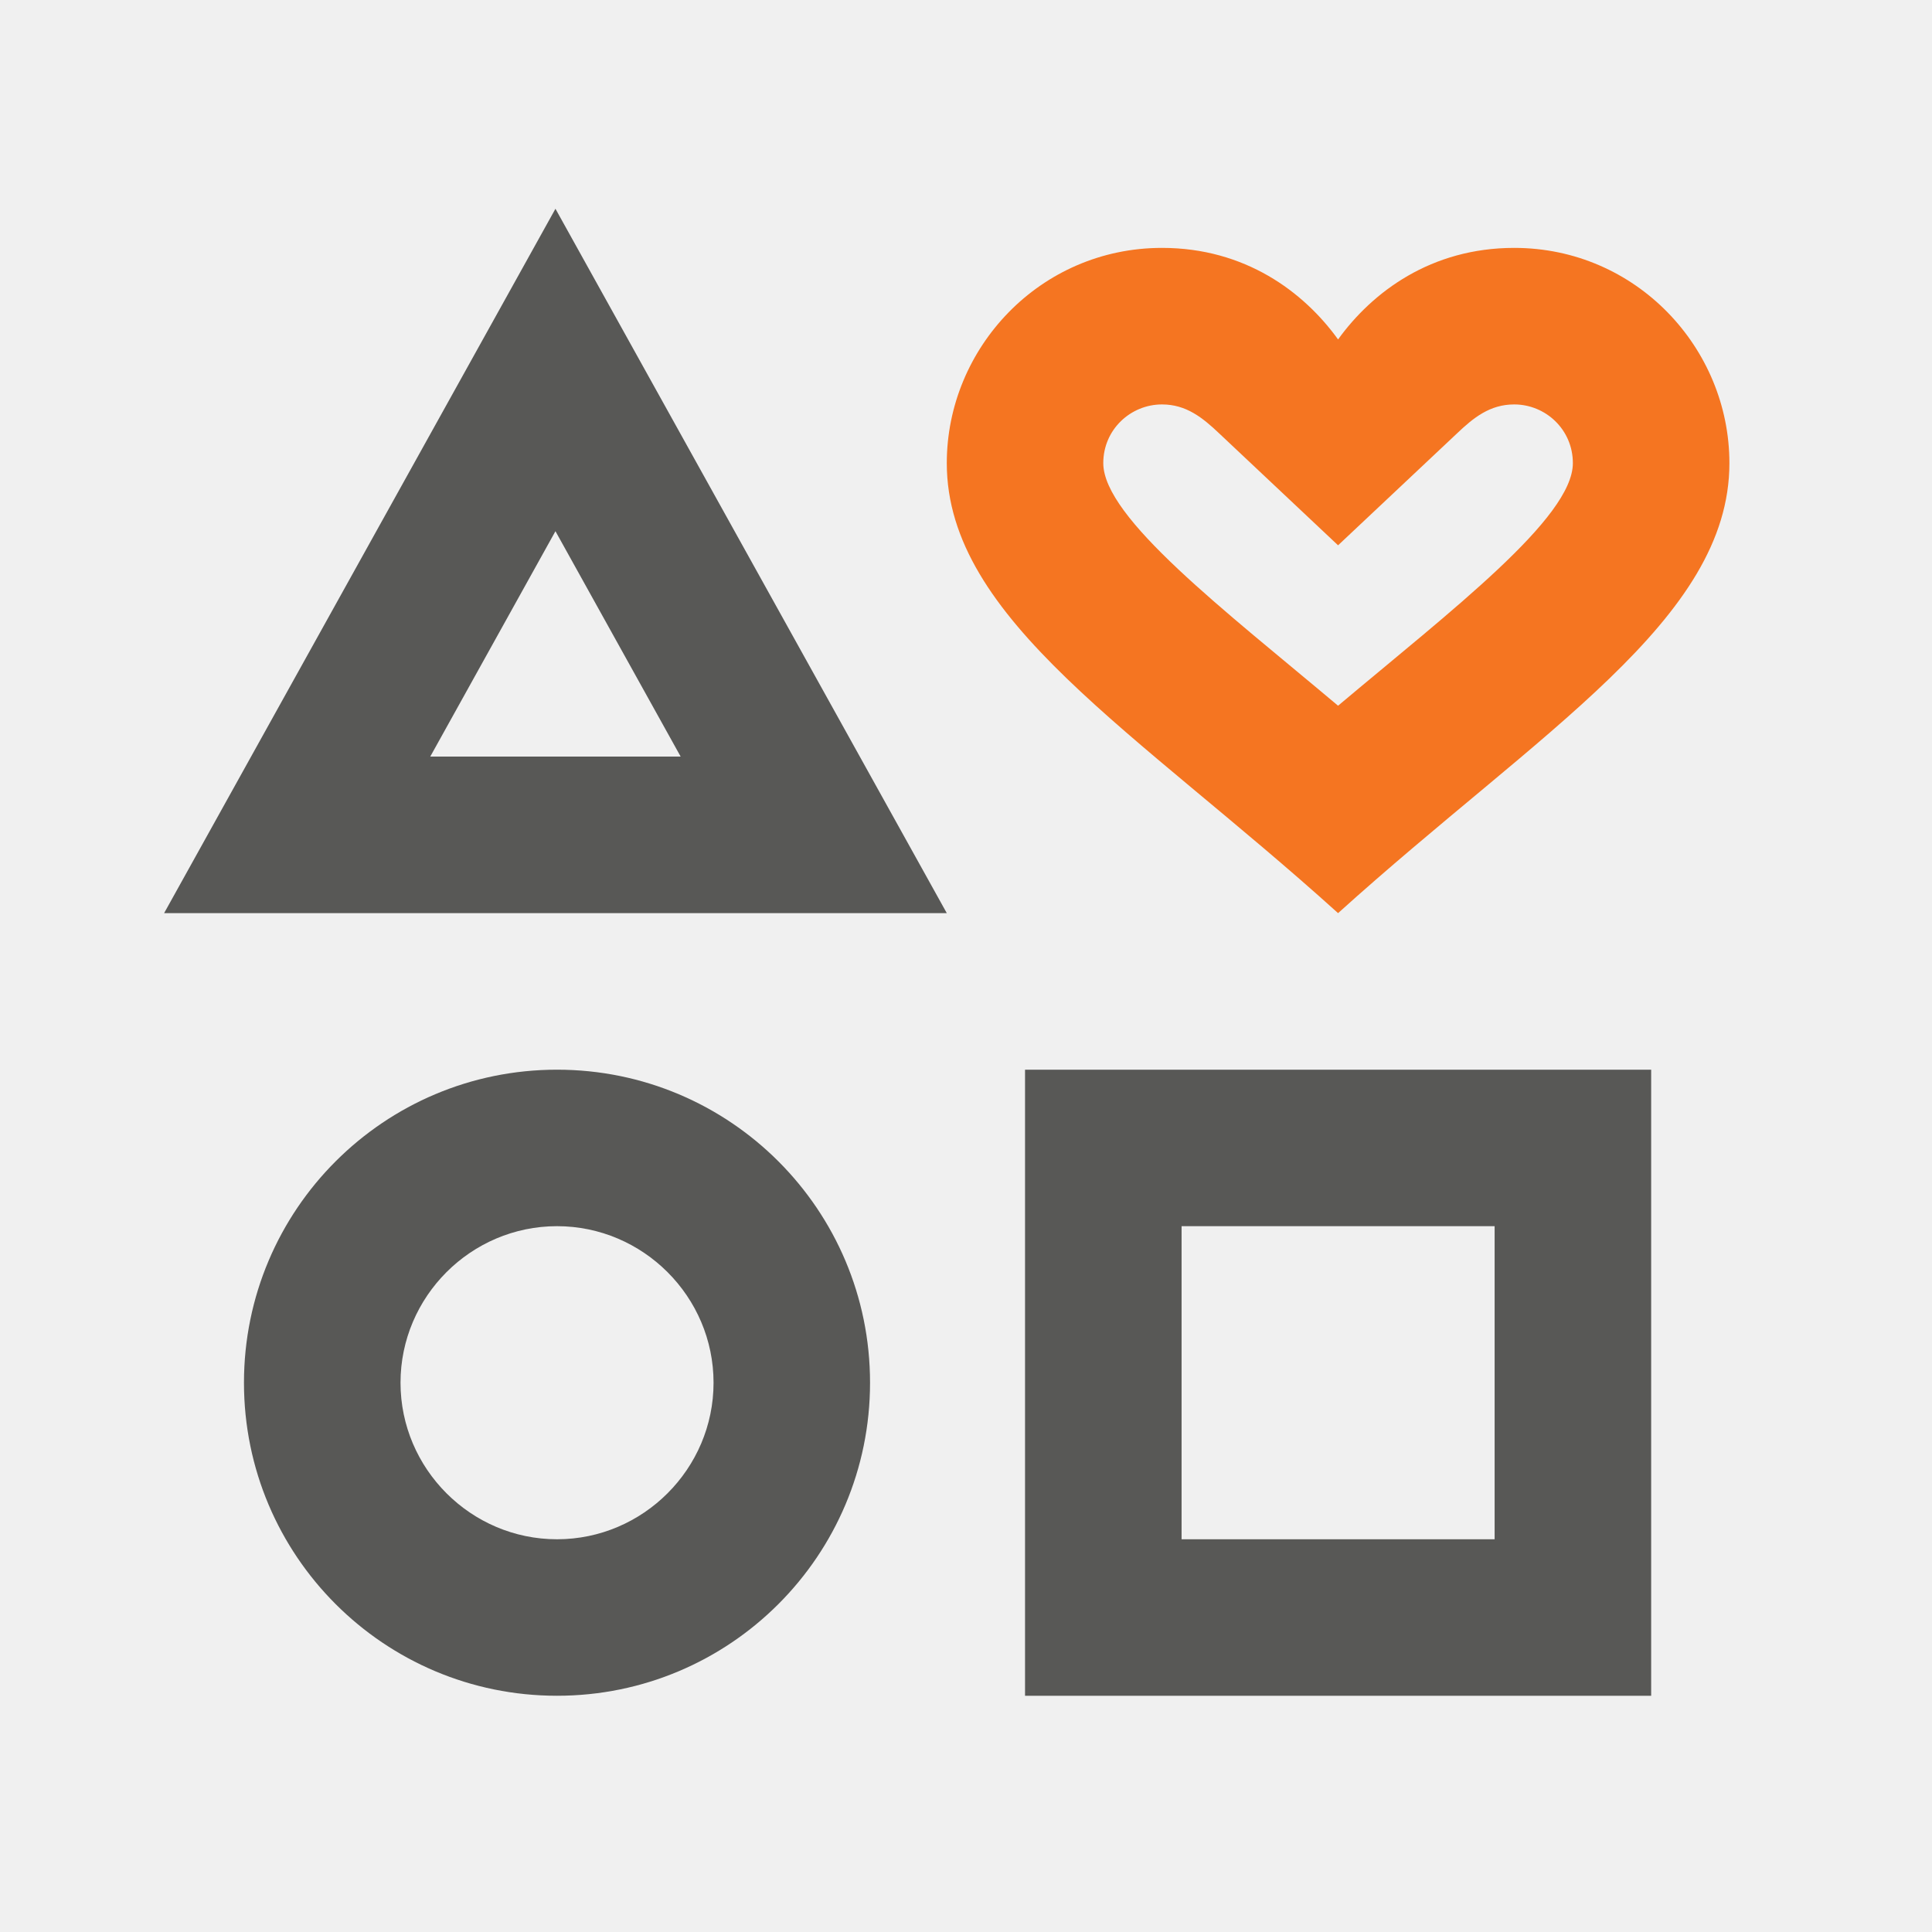
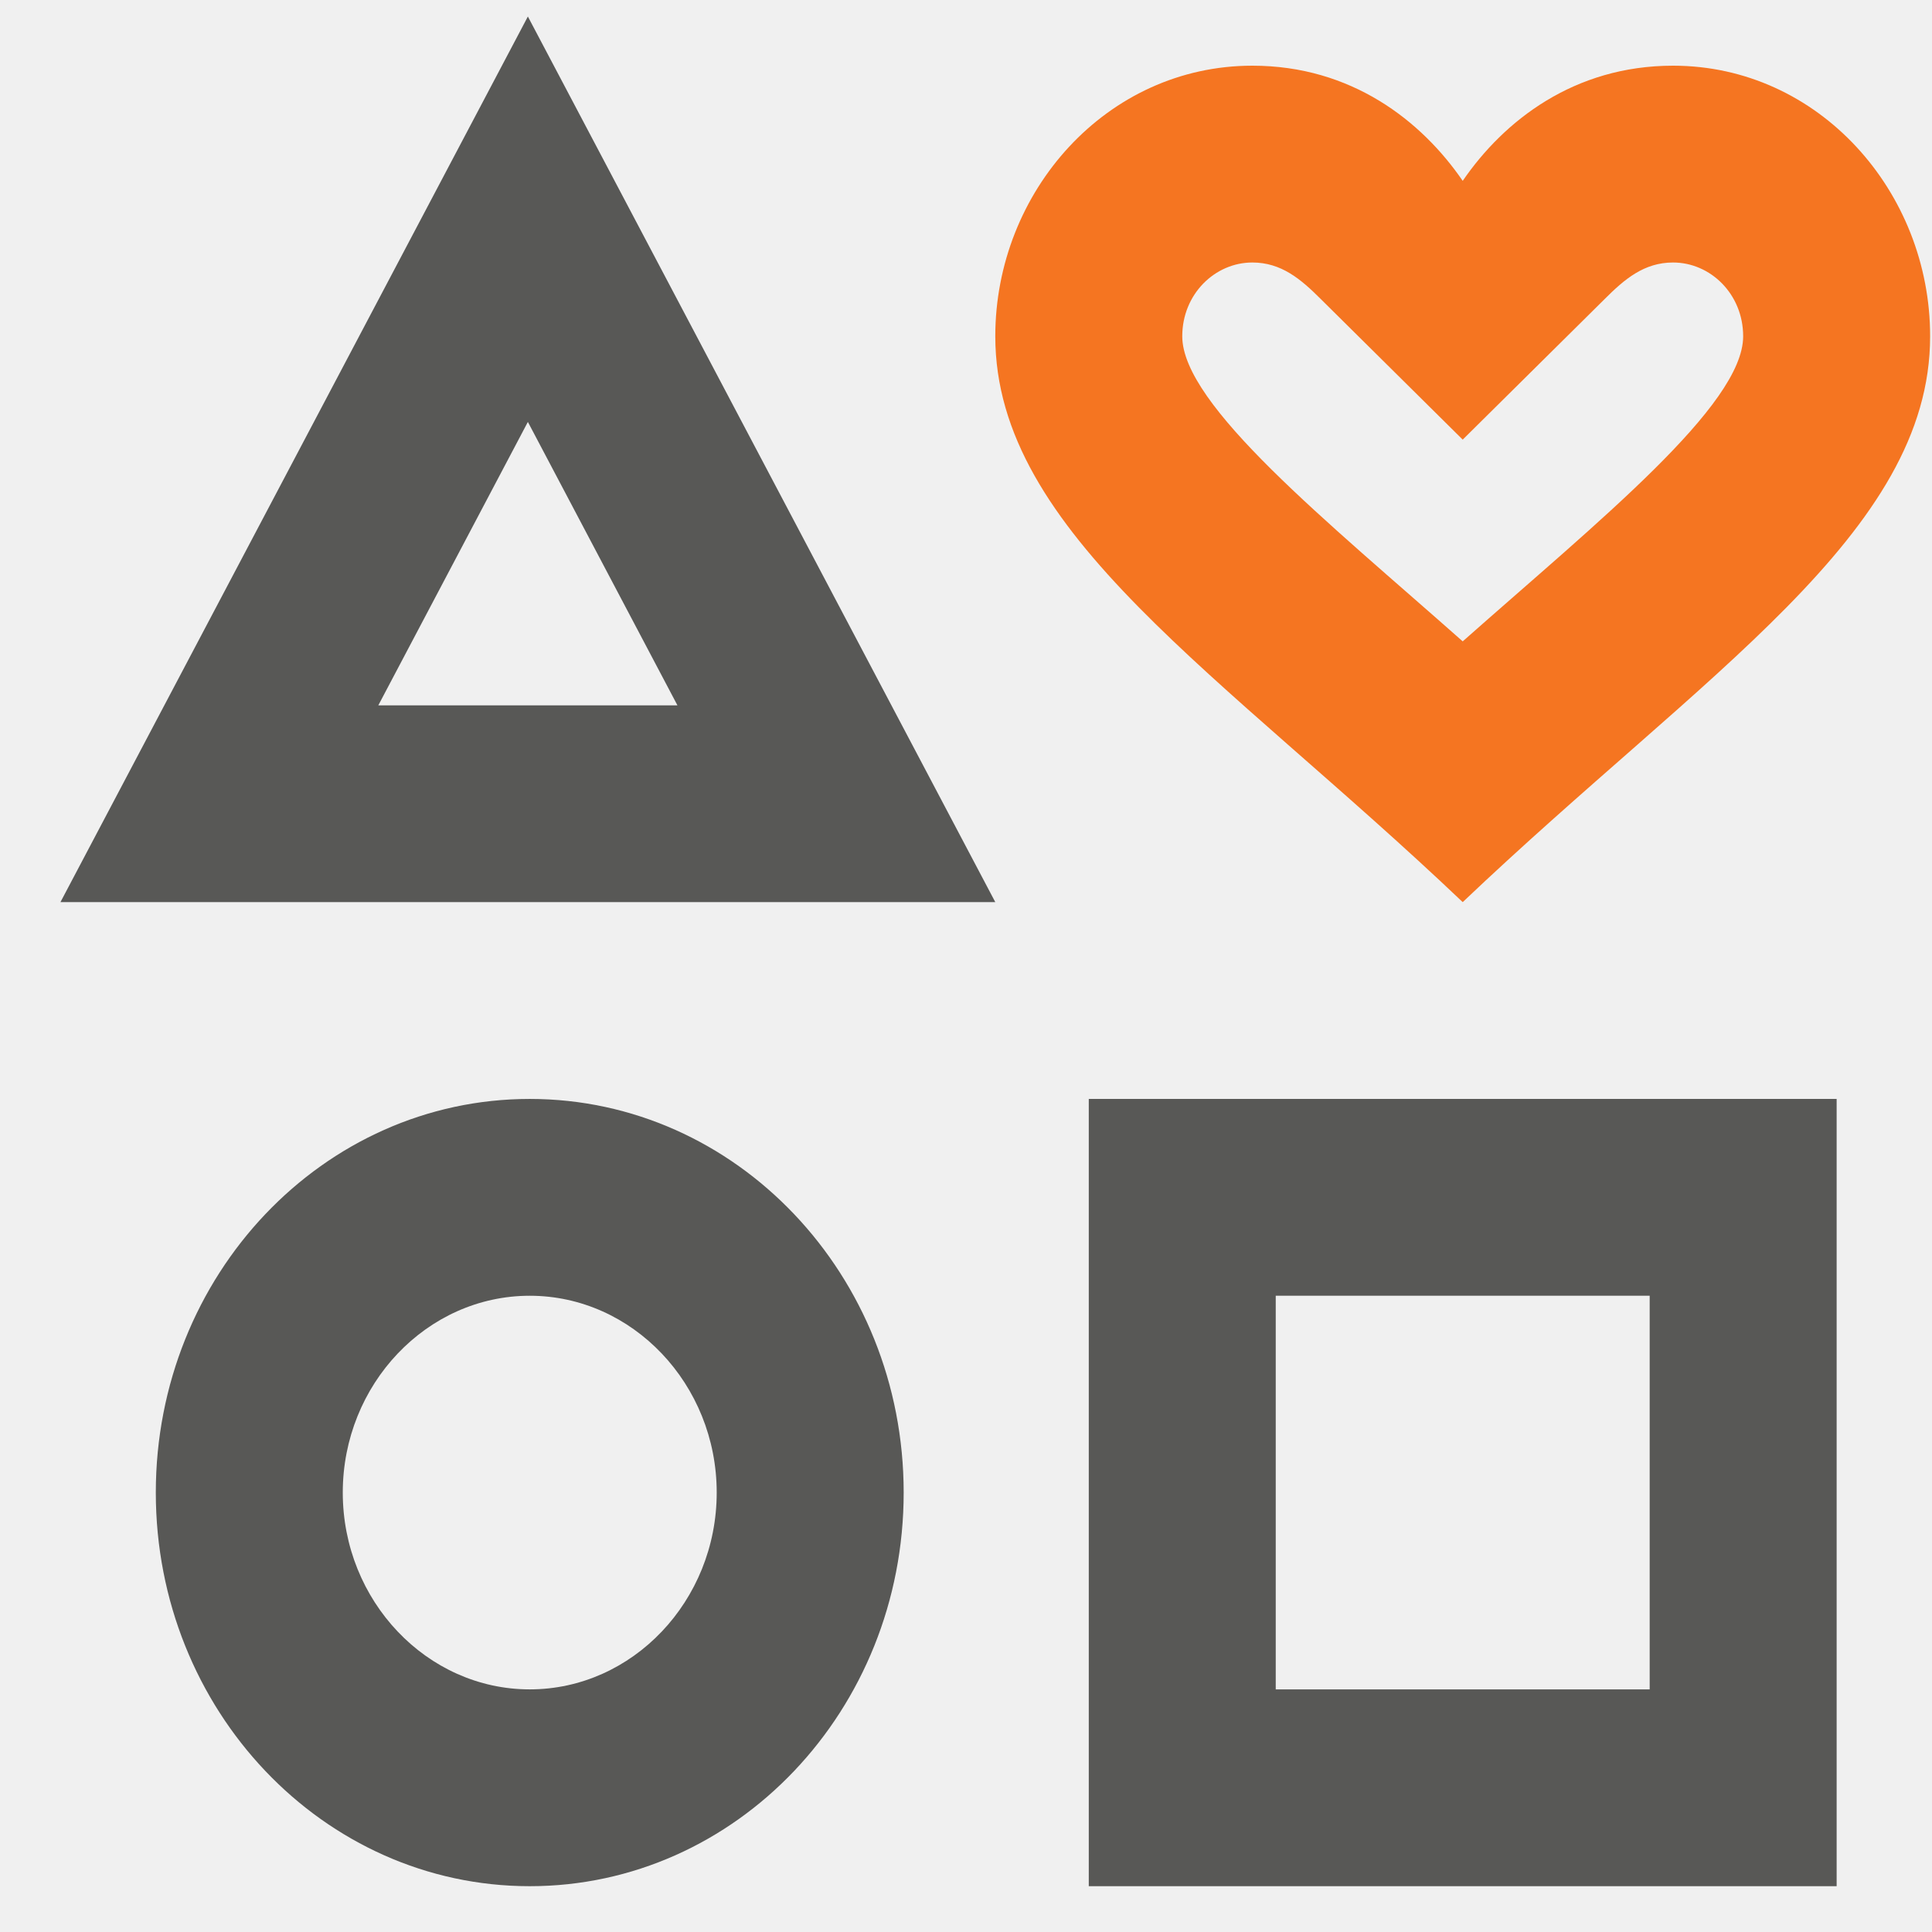
- <svg xmlns="http://www.w3.org/2000/svg" width="36" height="36" viewBox="0 0 36 36" fill="none">
-   <g clip-path="url(#clip0_7_162)">
-     <path fill-rule="evenodd" clip-rule="evenodd" d="M4.546 25.765C4.546 22.542 7.156 19.932 10.379 19.932C13.602 19.932 16.212 22.542 16.212 25.765C16.212 28.988 13.602 31.598 10.379 31.598C7.156 31.598 4.546 28.988 4.546 25.765ZM7.463 25.765C7.463 27.369 8.775 28.682 10.379 28.682C11.983 28.682 13.296 27.369 13.296 25.765C13.296 24.161 11.983 22.848 10.379 22.848C8.775 22.848 7.463 24.161 7.463 25.765ZM30.767 31.598H19.1V19.932H30.767V31.598ZM22.017 28.682H27.85V22.848H22.017V28.682ZM3.058 17.015L10.35 3.89L17.642 17.015H3.058ZM12.683 14.098L10.35 9.898L8.017 14.098H12.683Z" fill="#585856" />
-     <path fill-rule="evenodd" clip-rule="evenodd" d="M28.215 4.619C26.669 4.619 25.575 5.436 24.933 6.325C24.292 5.436 23.198 4.619 21.652 4.619C19.377 4.619 17.642 6.486 17.642 8.63C17.642 11.546 21.171 13.617 24.933 17.015C28.696 13.617 32.225 11.546 32.225 8.63C32.225 6.486 30.49 4.619 28.215 4.619ZM20.558 8.63C20.558 9.65 22.819 11.371 24.933 13.15C27.048 11.371 29.308 9.65 29.308 8.63C29.308 8.002 28.798 7.536 28.215 7.536C27.762 7.536 27.456 7.784 27.15 8.075L24.933 10.161L22.717 8.075C22.41 7.784 22.104 7.536 21.652 7.536C21.069 7.536 20.558 8.002 20.558 8.63Z" fill="#F57521" />
-   </g>
-   <defs>
-     <clipPath id="clip0_7_162">
-       <rect width="35" height="35" fill="white" transform="translate(0.141602 0.973267)" />
-     </clipPath>
-   </defs>
+ <svg xmlns="http://www.w3.org/2000/svg" width="31" height="31" viewBox="0 0 31 31" fill="none">
+   <path fill-rule="evenodd" clip-rule="evenodd" d="M2.5 23.949C2.5 20.46 5.185 17.633 8.5 17.633C11.815 17.633 14.5 20.46 14.5 23.949C14.5 27.439 11.815 30.265 8.5 30.265C5.185 30.265 2.5 27.439 2.5 23.949ZM5.5 23.949C5.5 25.686 6.85 27.107 8.5 27.107C10.15 27.107 11.5 25.686 11.5 23.949C11.5 22.212 10.15 20.791 8.5 20.791C6.85 20.791 5.5 22.212 5.5 23.949ZM29.47 30.265H17.47V17.633H29.47V30.265ZM20.47 27.107H26.47V20.791H20.47V27.107ZM0.97 14.475L8.47 0.265L15.97 14.475H0.97ZM10.87 11.318L8.47 6.77L6.07 11.318H10.87Z" fill="#585856" />
+   <path fill-rule="evenodd" clip-rule="evenodd" d="M26.845 1.054C25.255 1.054 24.13 1.939 23.47 2.902C22.81 1.939 21.685 1.054 20.095 1.054C17.755 1.054 15.97 3.075 15.97 5.396C15.97 8.554 19.6 10.796 23.47 14.475C27.34 10.796 30.97 8.554 30.97 5.396C30.97 3.075 29.185 1.054 26.845 1.054ZM18.97 5.396C18.97 6.502 21.295 8.365 23.47 10.291C25.645 8.365 27.97 6.502 27.97 5.396C27.97 4.718 27.445 4.212 26.845 4.212C26.38 4.212 26.065 4.481 25.75 4.796L23.47 7.054L21.19 4.796C20.875 4.481 20.56 4.212 20.095 4.212C19.495 4.212 18.97 4.718 18.97 5.396Z" fill="#F57521" />
</svg>
